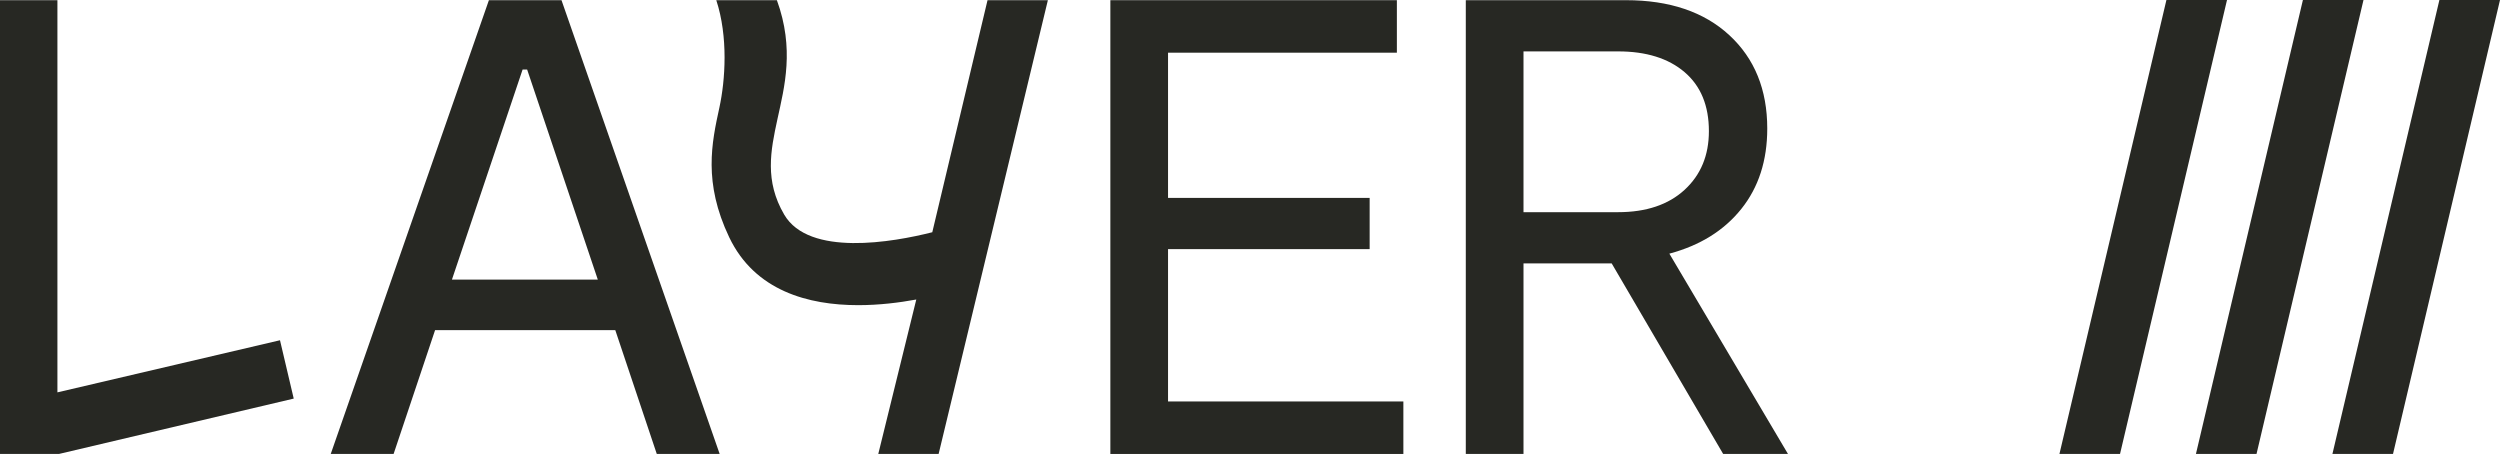
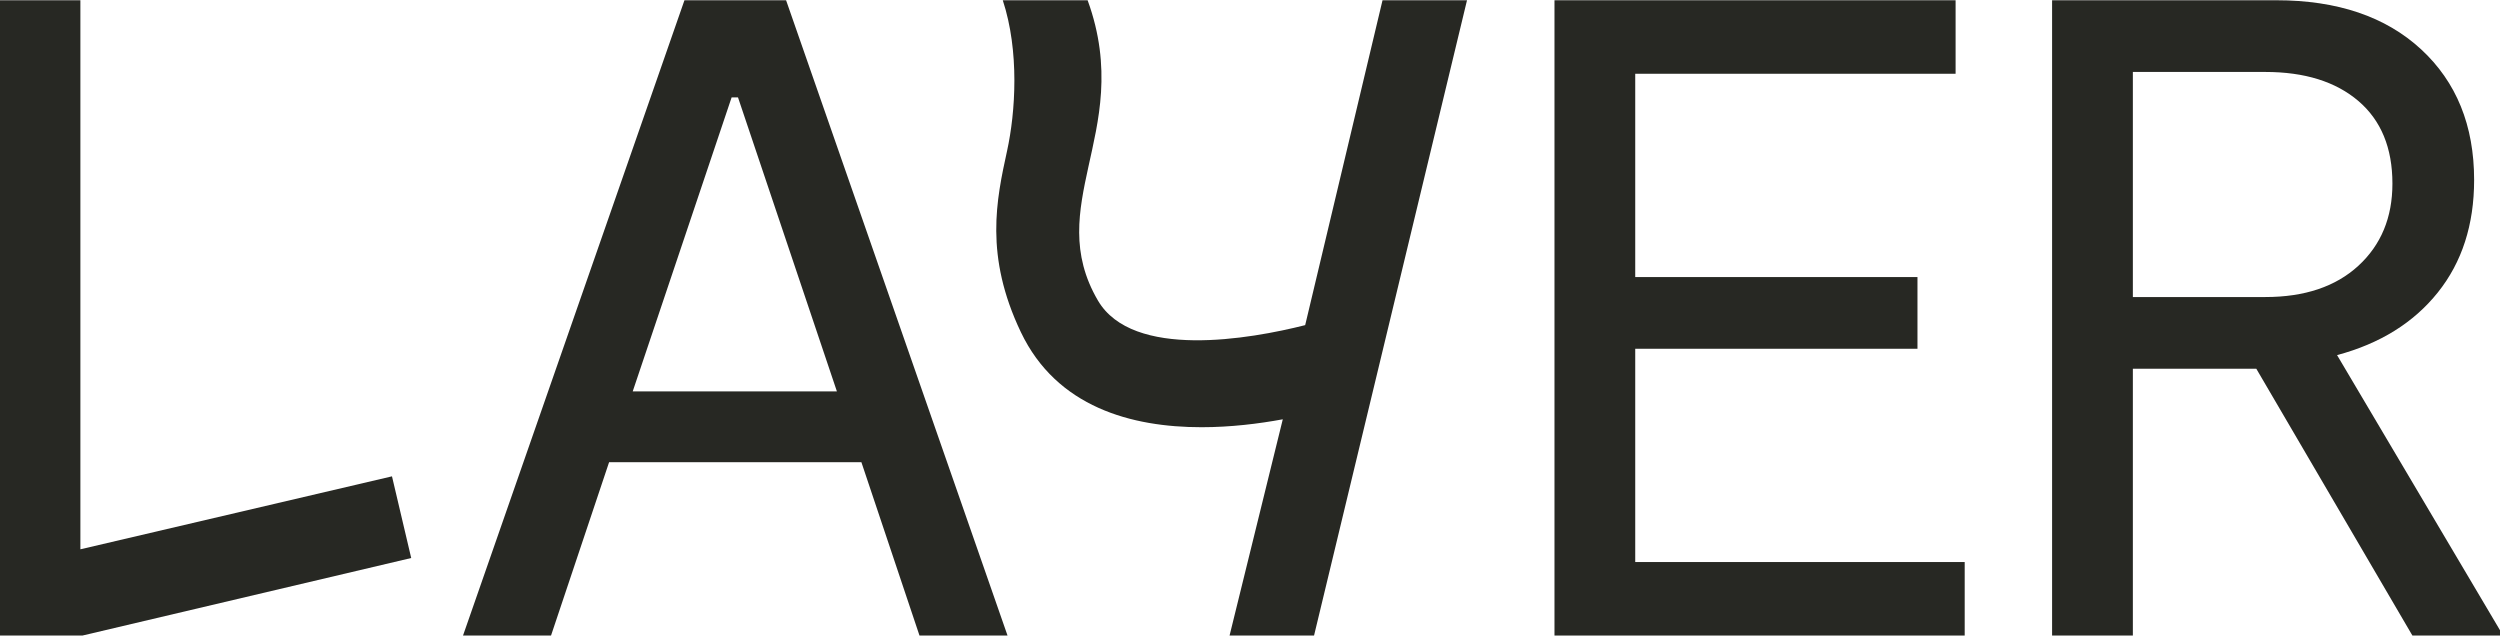
- <svg xmlns="http://www.w3.org/2000/svg" id="Layer_2" viewBox="0 0 1357.98 246.59">
+ <svg xmlns="http://www.w3.org/2000/svg" id="Layer_2" viewBox="0 0 970 246.59">
  <defs>
-     <style>.cls-1{fill:none;}.cls-2{clip-path:url(#clippath);}.cls-3{fill:#272823;}.cls-4{clip-path:url(#clippath-1);}</style>
+     <style>
+             .cls-1{fill:none;}.cls-2{clip-path:url(#clippath);}.cls-3{fill:#272823;}.cls-4{clip-path:url(#clippath-1);}
+         </style>
    <clipPath id="clippath">
-       <rect class="cls-1" y="0" width="1357.98" height="246.59" />
+       <rect class="cls-1" y="0" width="970" height="246.59" />
    </clipPath>
    <clipPath id="clippath-1">
-       <rect class="cls-1" y="0" width="1357.98" height="246.59" />
+       <rect class="cls-1" y="0" width="970" height="246.59" />
    </clipPath>
  </defs>
  <g id="Layer_1-2">
    <g class="cls-2">
      <path class="cls-3" d="M536.42,.1l-30.01,126.05c-21.32,5.41-66.96,13.45-80.43-9.57-10.71-18.31-7.43-34.65-3.67-51.92,3.79-17.43,9.35-38.05-.31-64.55h-32.92c6.51,19.81,4.93,43.43,1.68,58.35-4.15,19.05-8.86,40.65,5.34,70.42,13.89,29.12,43,36.88,70.1,36.88,11.28,0,22.19-1.35,31.52-3.07l-20.65,83.9h32.78L569.2,.1h-32.78Z" />
    </g>
    <path class="cls-3" d="M283.88,37.78h2.46l38.38,114.09h-79.23l38.38-114.09ZM265.57,.1l-85.92,246.49h34.15l22.53-67.26h97.89l22.54,67.26h34.16L305,.1h-39.43Z" />
    <polygon class="cls-3" points="603.14 .1 603.14 246.59 762.3 246.59 762.3 218.07 634.47 218.07 634.47 135.32 743.98 135.32 743.98 107.5 634.47 107.5 634.47 28.62 758.77 28.62 758.77 .1 603.14 .1" />
    <g class="cls-4">
      <path class="cls-3" d="M827.55,27.92V115.25h51.41c15.26,0,27.29-4.05,36.1-12.14,8.8-8.1,13.2-18.72,13.2-31.87,0-13.85-4.4-24.53-13.2-32.05-8.81-7.51-20.84-11.27-36.1-11.27h-51.41Zm143.67,218.67h-35.21l-60.57-103.53h-47.89v103.53h-31.34V.1h86.98c23.7,0,42.43,6.34,56.17,19.01,13.73,12.68,20.6,29.58,20.6,50.71,0,17.37-4.7,31.93-14.09,43.66-9.39,11.74-22.42,19.84-39.09,24.3l64.44,108.81Z" />
    </g>
-     <polygon class="cls-3" points="1176.78 0 1118.67 246.59 1151.58 246.59 1209.69 0 1176.78 0" />
-     <polygon class="cls-3" points="1250.92 0 1192.81 246.59 1225.72 246.59 1283.83 0 1250.92 0" />
-     <polygon class="cls-3" points="1325.06 0 1266.95 246.59 1299.86 246.59 1357.98 0 1325.06 0" />
    <polygon class="cls-3" points="0 .1 0 223.45 0 246.59 15.58 246.59 31.97 246.59 32.04 246.58 159.55 216.51 152.09 184.82 31.19 213.13 31.19 212.03 31.19 .1 0 .1" />
  </g>
</svg>
